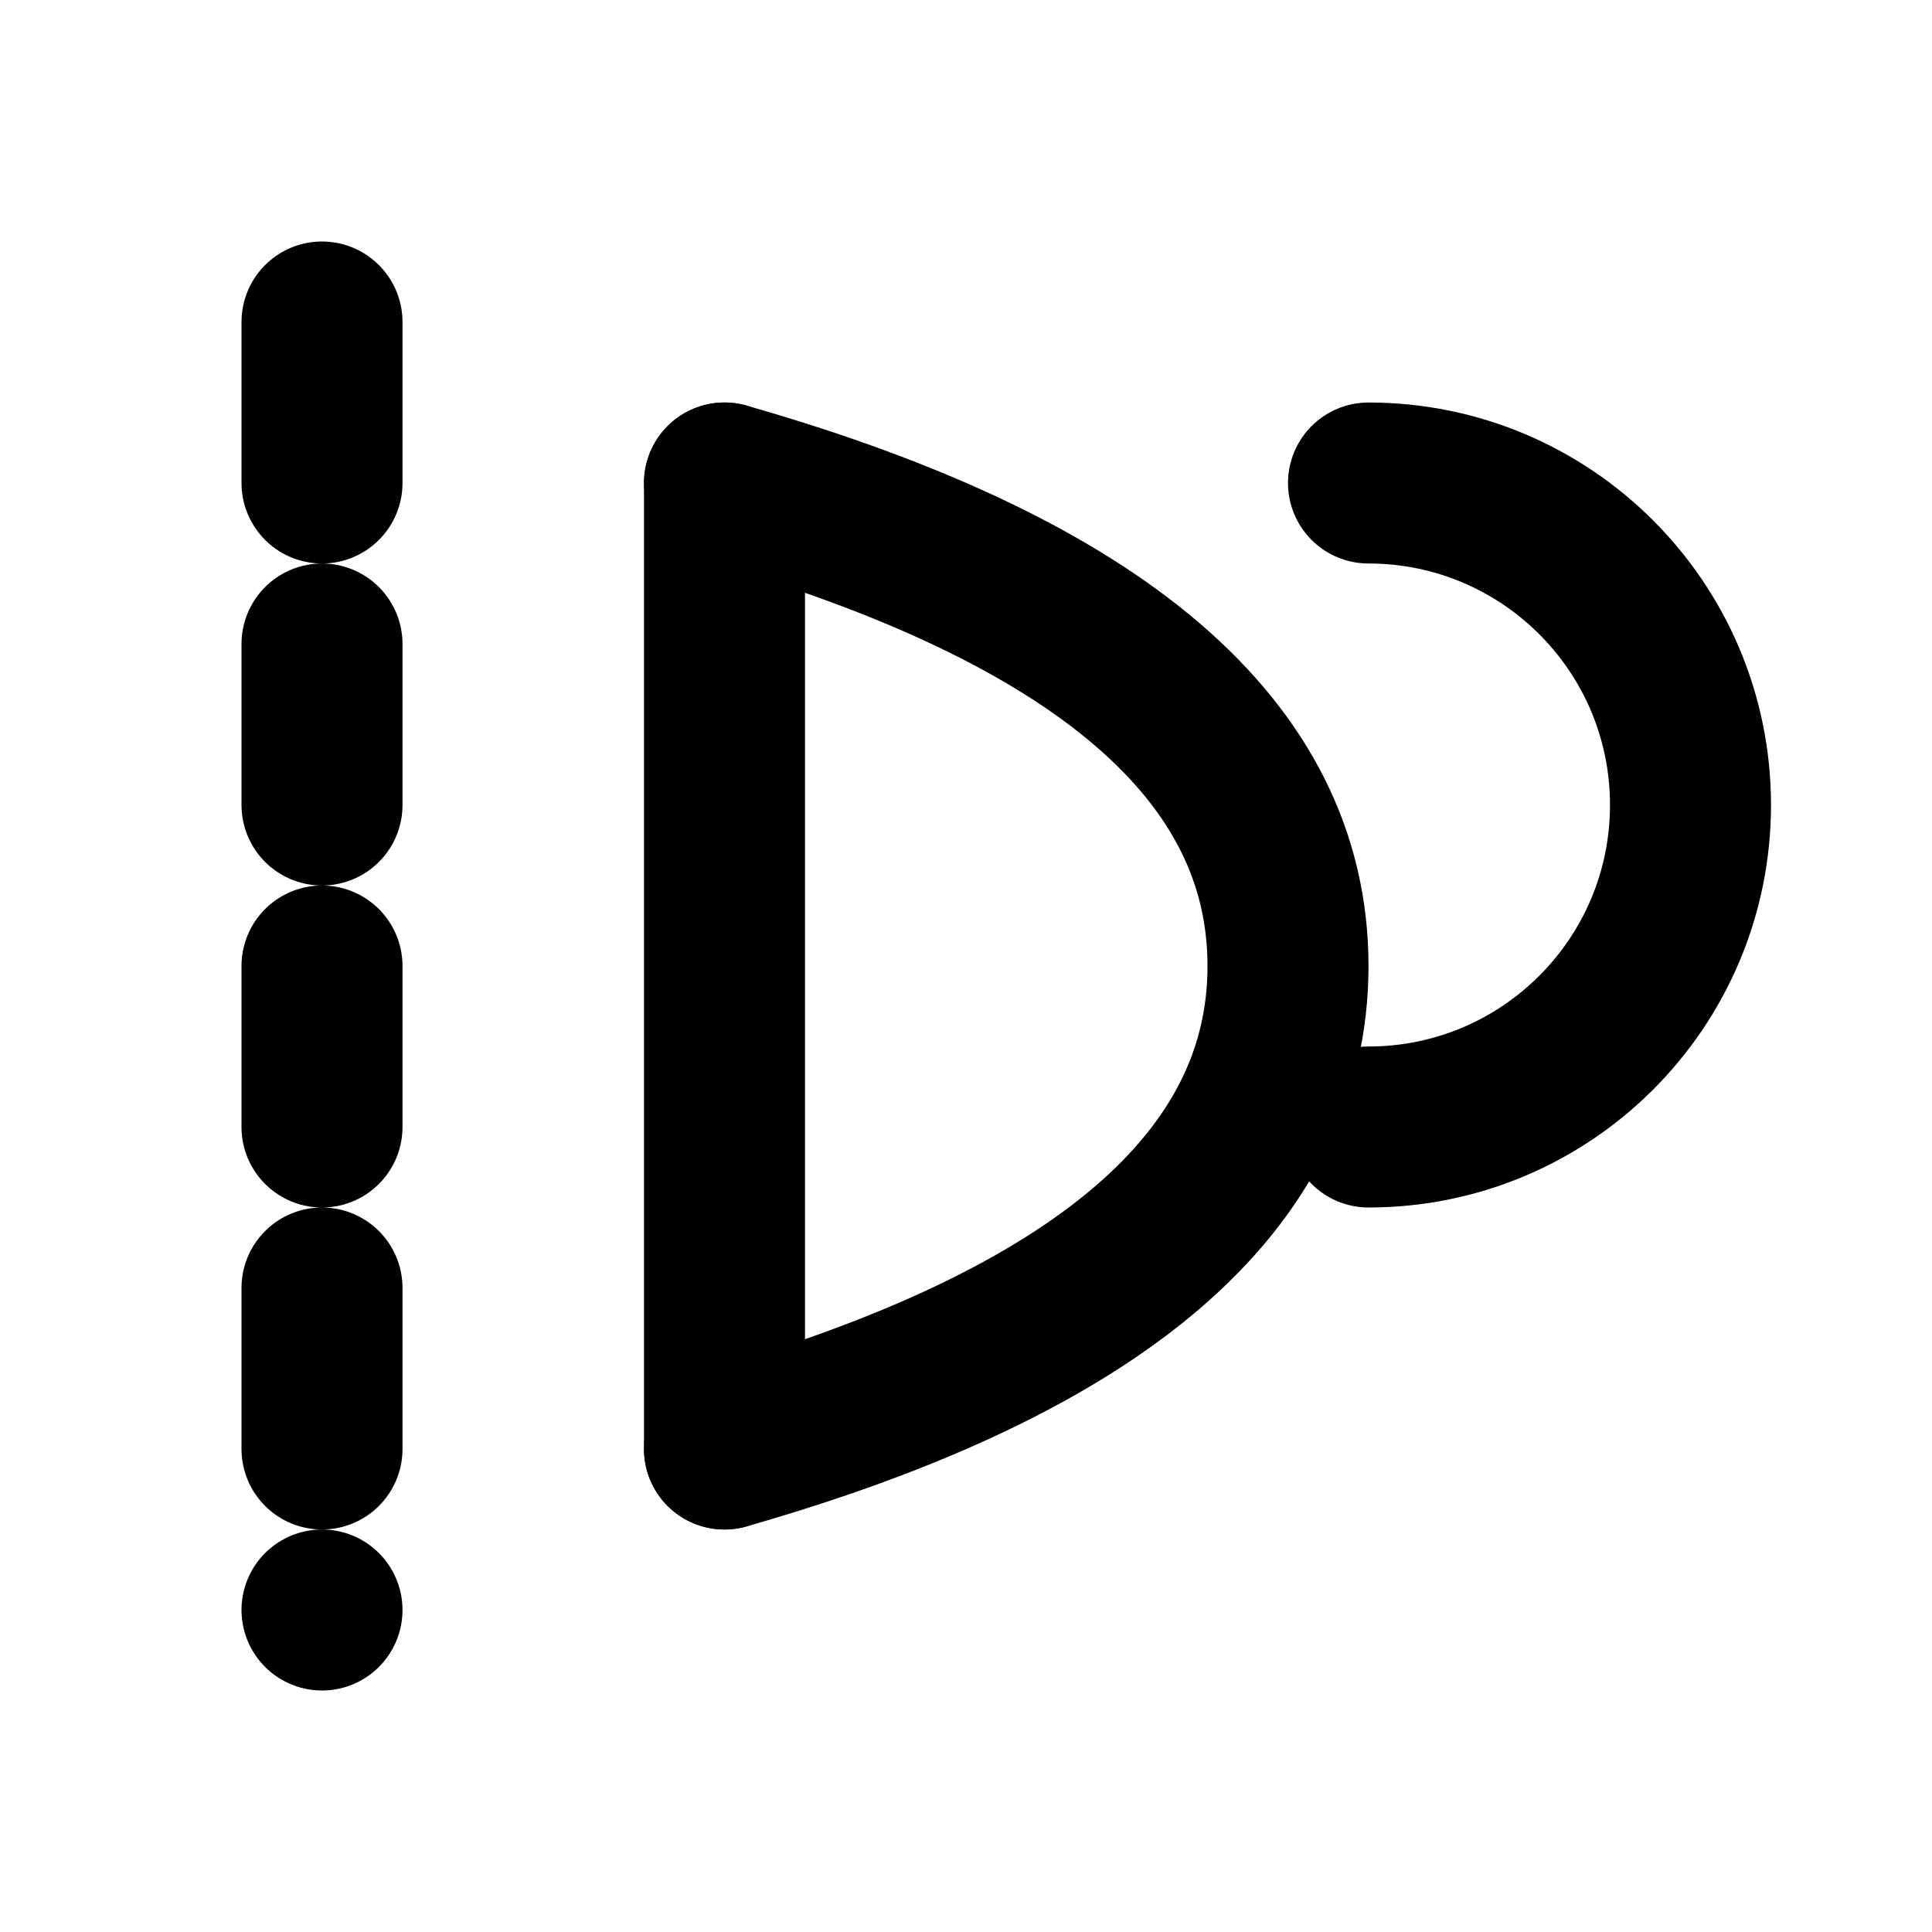
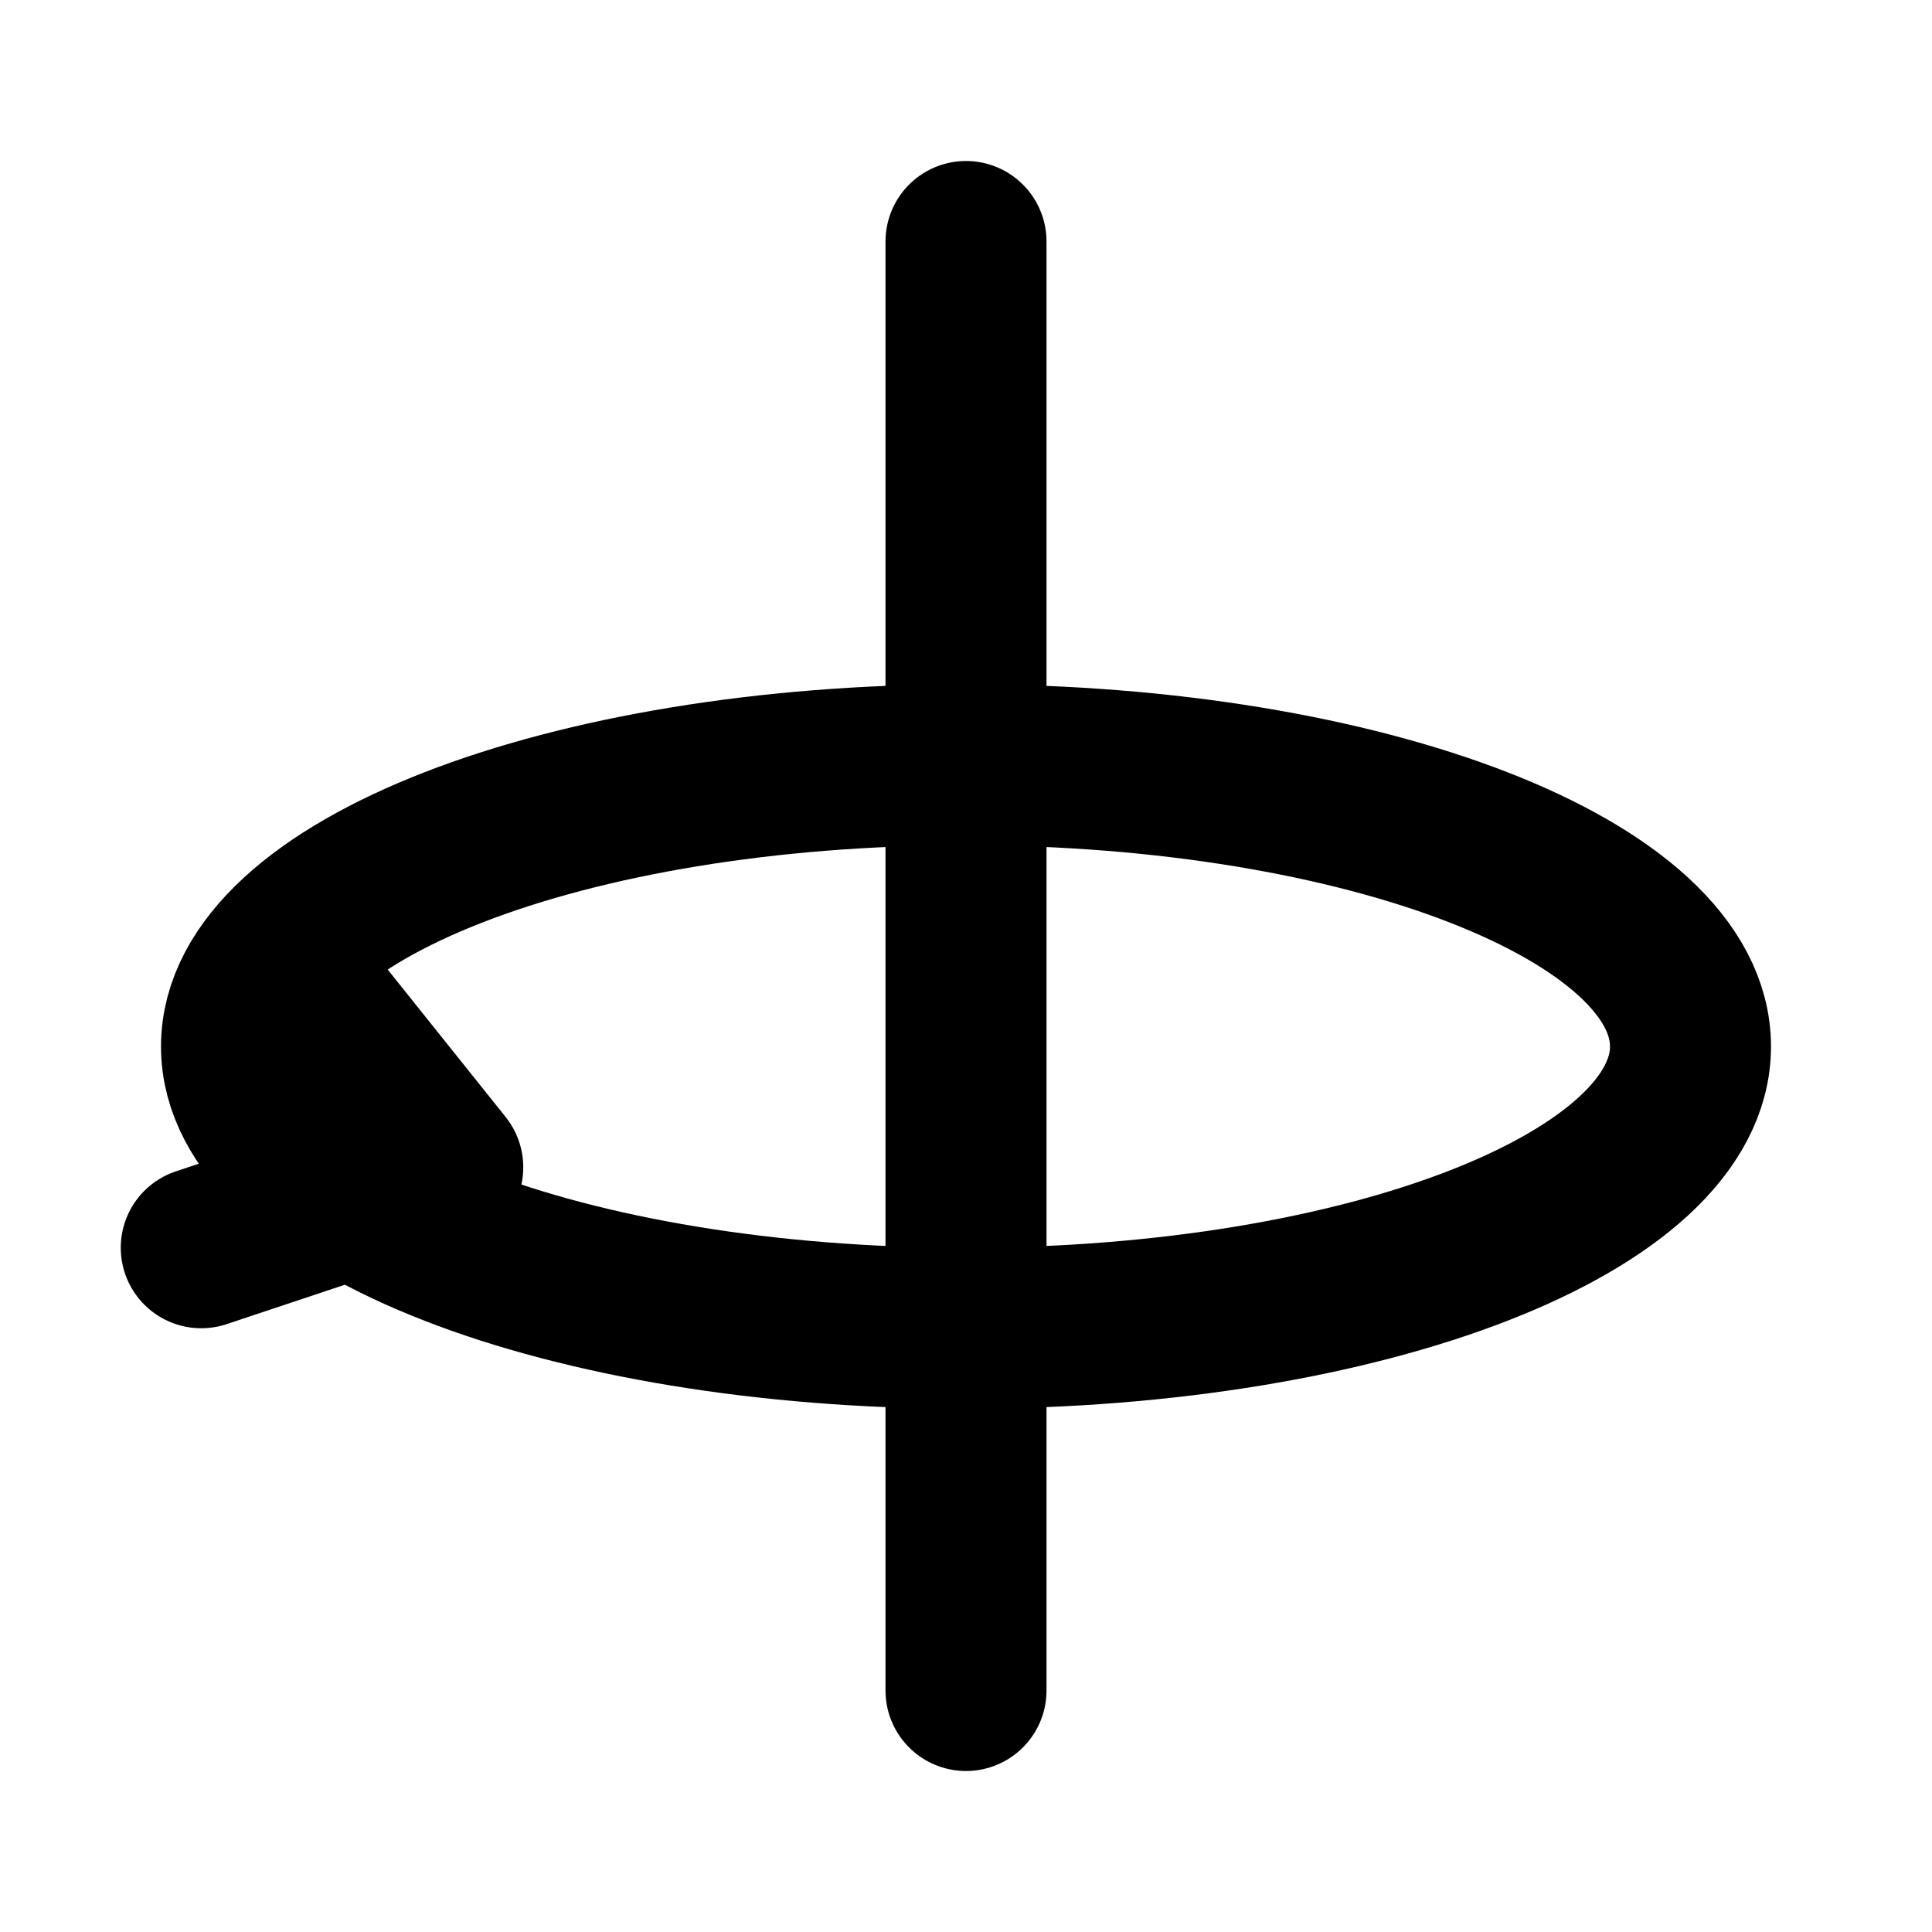
<svg xmlns="http://www.w3.org/2000/svg" viewBox="0 0 24 24" fill="none" stroke="currentColor" stroke-width="2" stroke-linecap="round" stroke-linejoin="round">
-   <line x1="4" y1="4" x2="4" y2="20" stroke-dasharray="2 2" />
-   <path d="M 9 6 Q 16 8 16 12 Q 16 16 9 18" />
-   <path d="M 9 6 L 9 18" />
-   <path d="M 17 6 A 4 4 0 0 1 17 14" />
+   <line x1="12" y1="3" x2="12" y2="21" />
+   <ellipse cx="12" cy="13" rx="9" ry="3.5" />
+   <path d="M 3.5 12 L 5.5 14.5 L 2.5 15.5" />
</svg>
